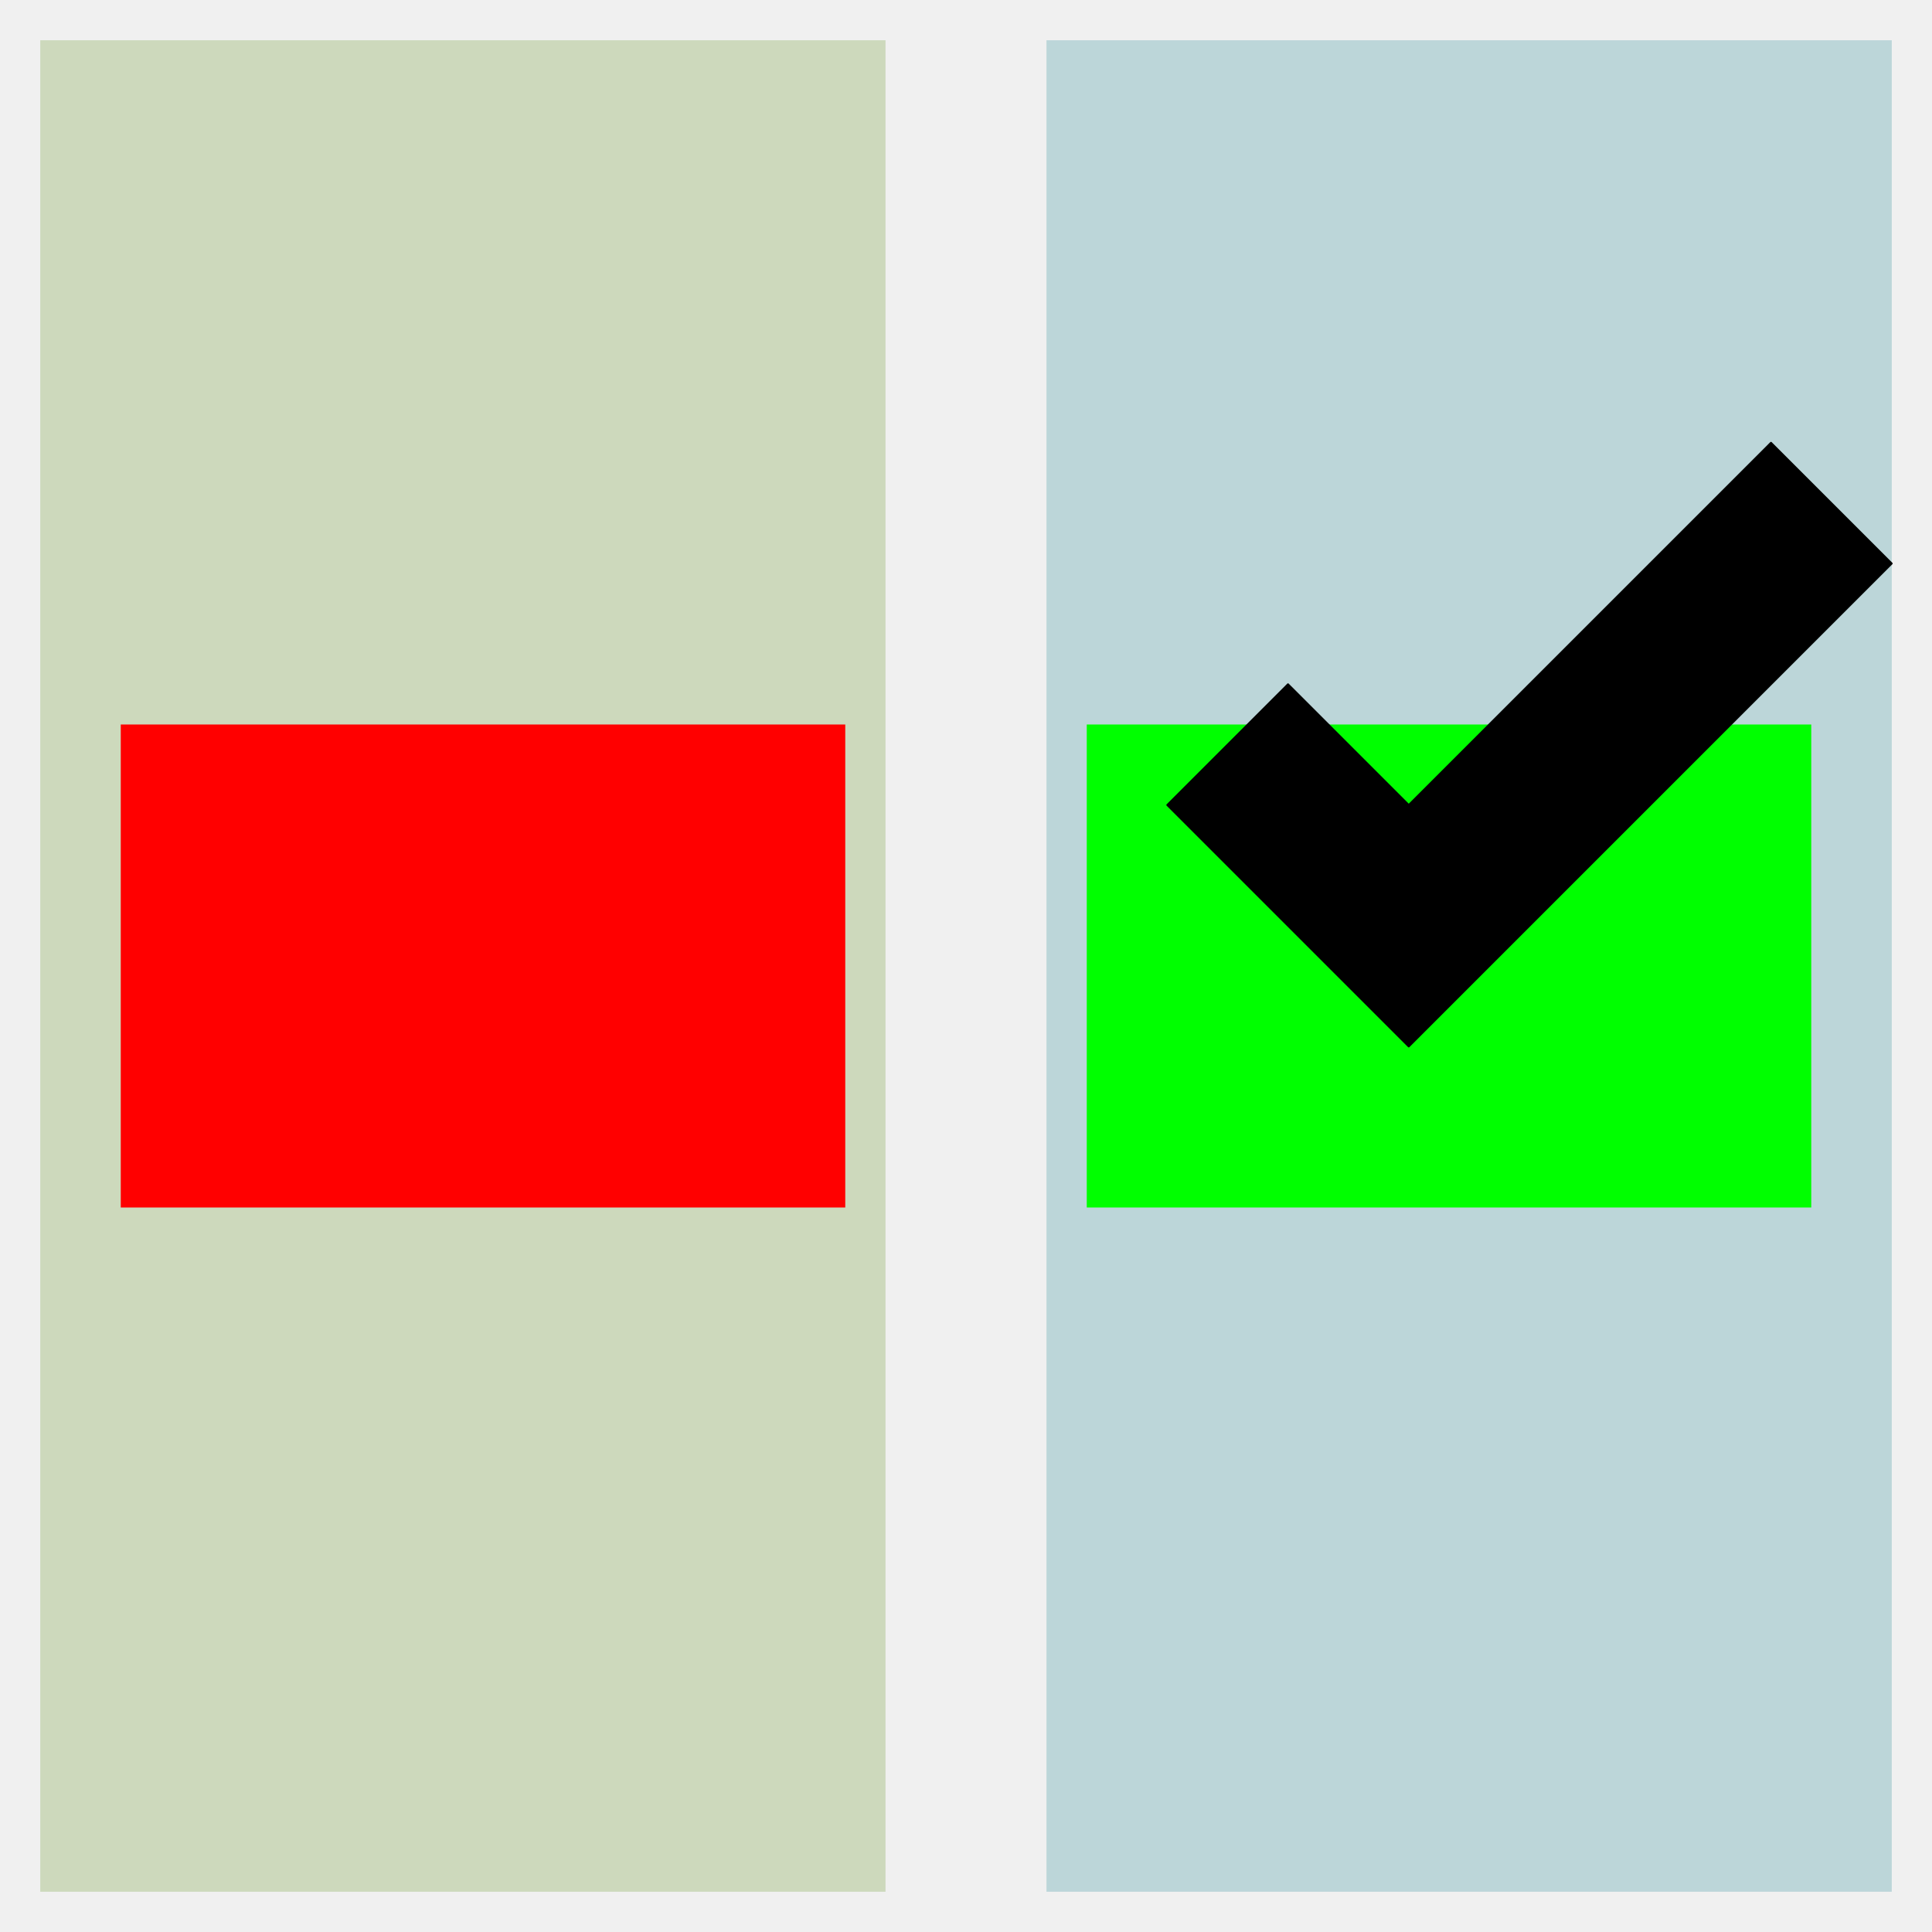
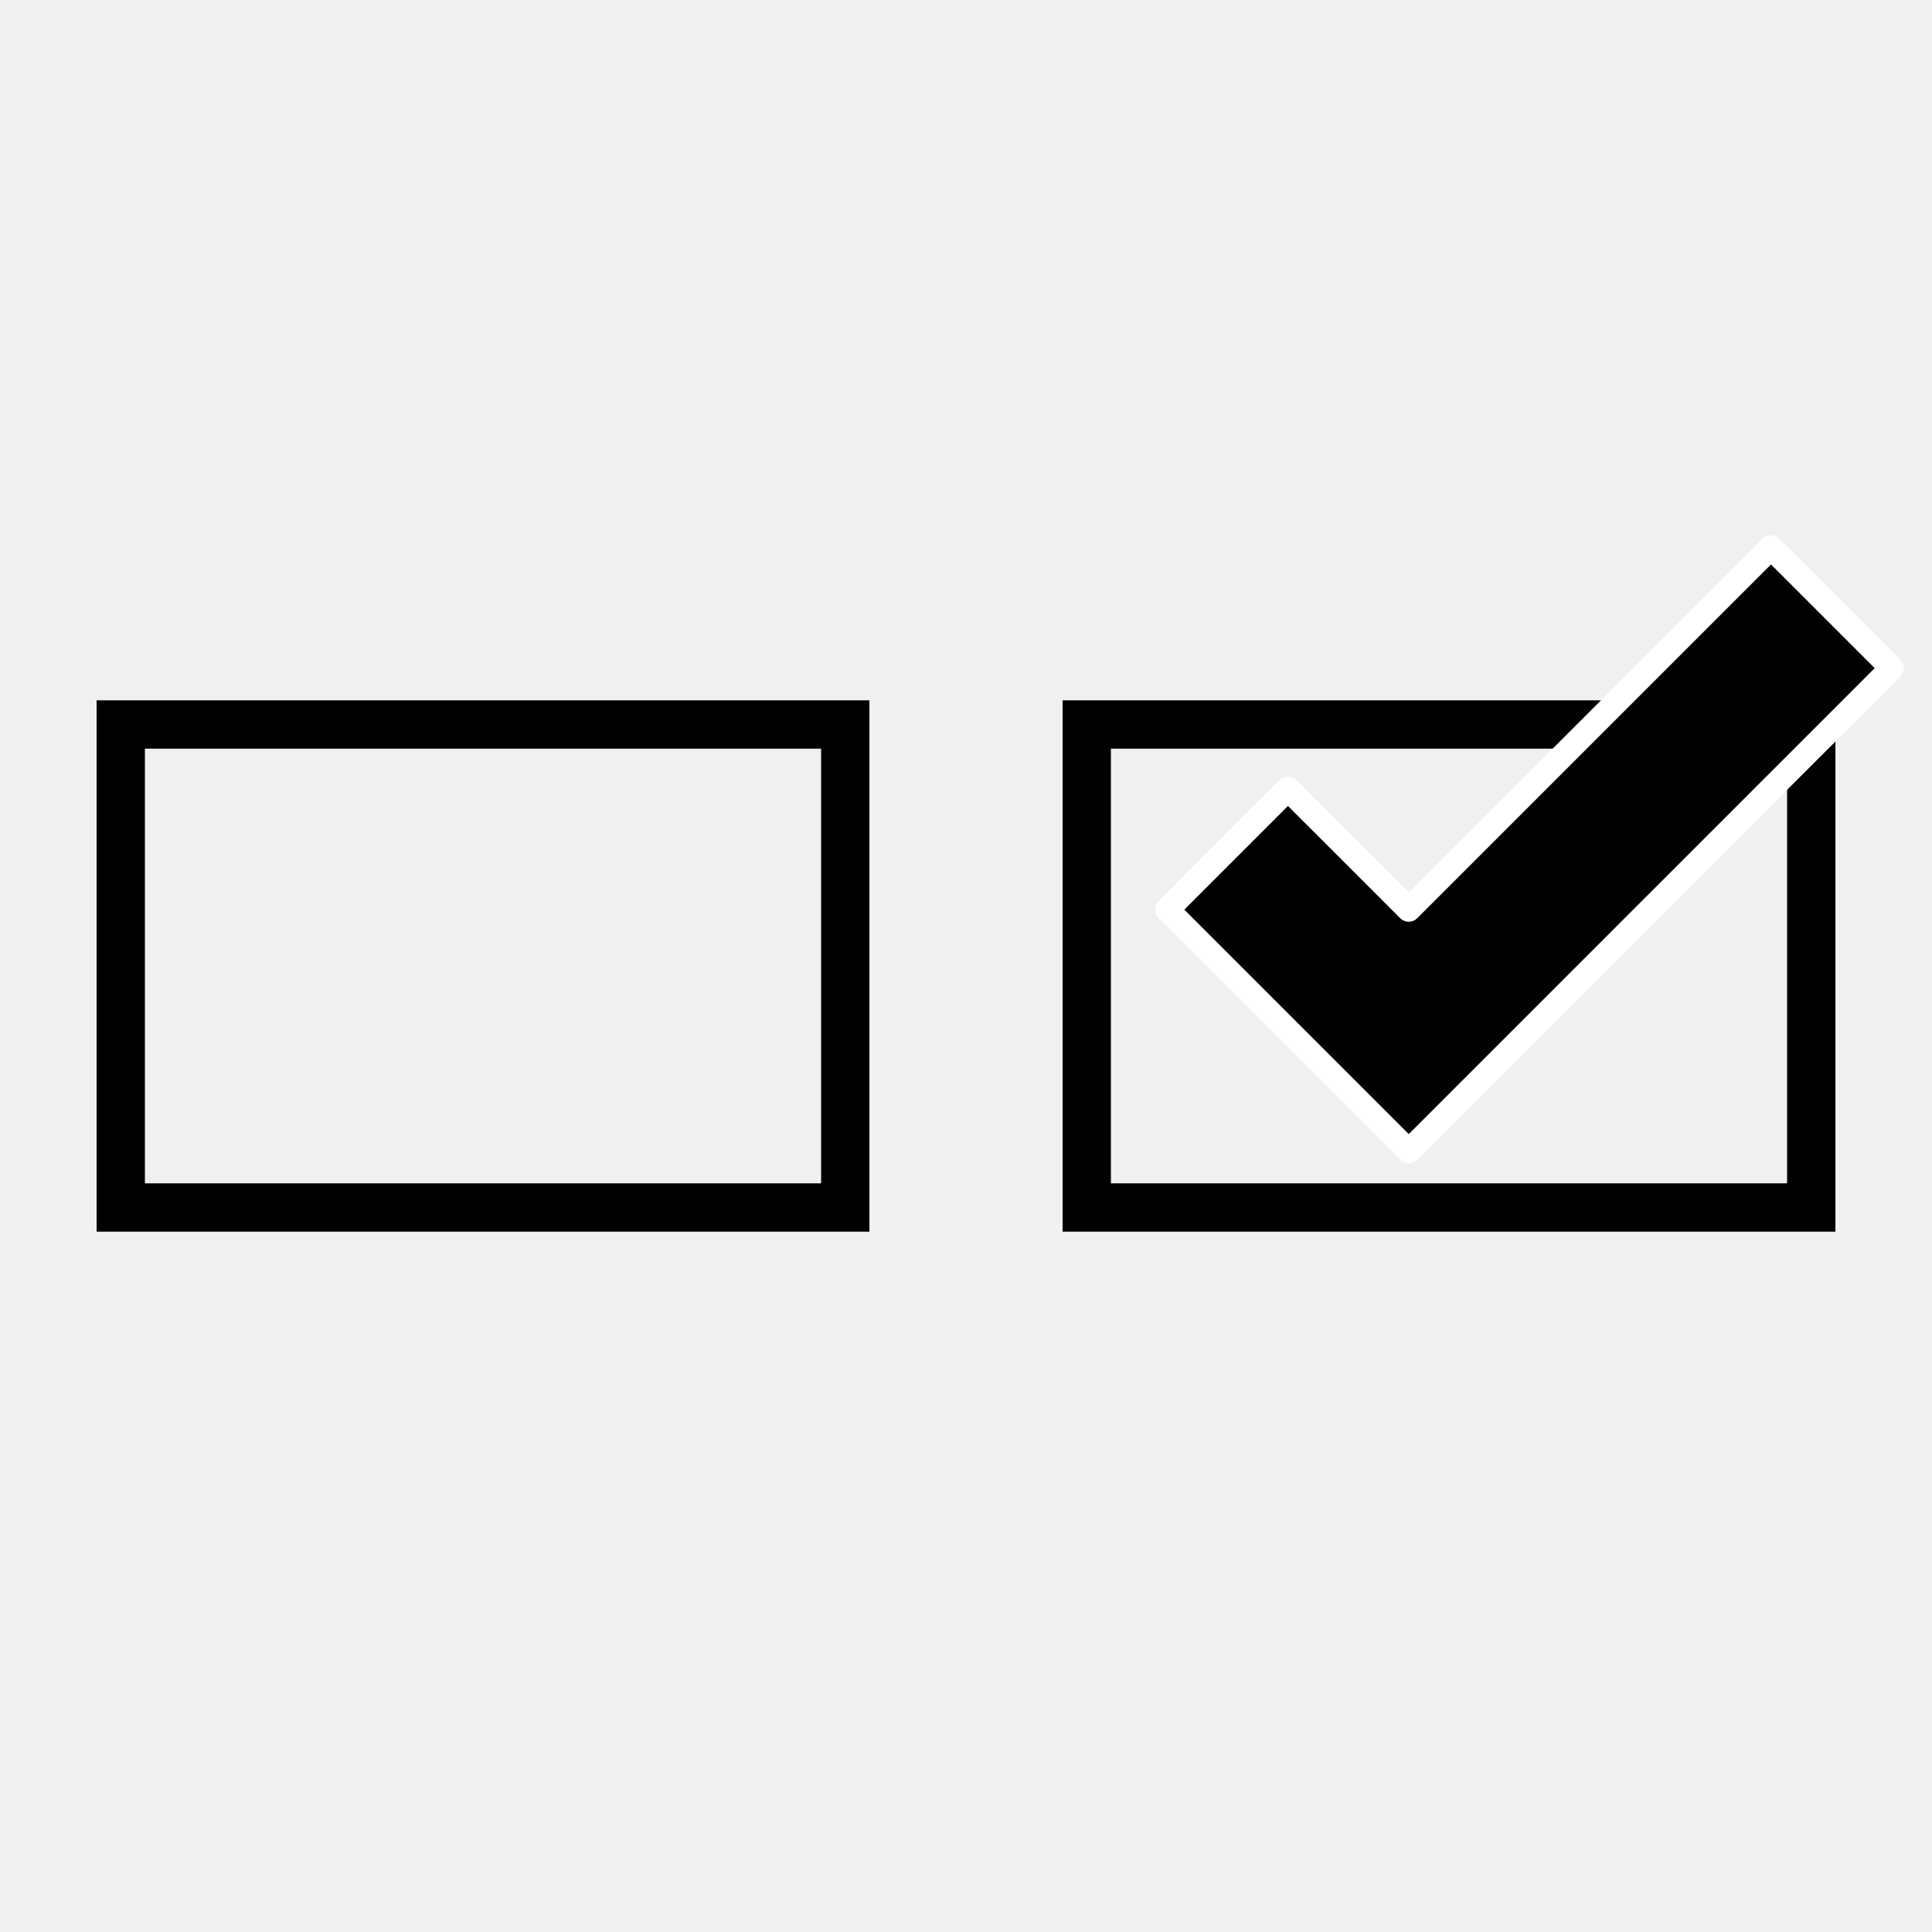
<svg xmlns="http://www.w3.org/2000/svg" id="svg8" version="1.1" viewBox="0 0 127 127" height="480" width="480">
  <defs id="defs2" />
-   <rect id="rect10" width="55.562" height="121.708" x="2.646" y="2.646" style="fill:#cdd9bc;fill-opacity:1;stroke:none;stroke-width:0.68;stroke-miterlimit:4;stroke-dasharray:none;stroke-opacity:1" ry="0" />
-   <rect id="rect10-3" width="55.563" height="121.708" x="68.792" y="2.646" style="fill:#bcd6d9;fill-opacity:1;stroke:none;stroke-width:0.68;stroke-miterlimit:4;stroke-dasharray:none;stroke-opacity:1" ry="0" />
-   <rect style="fill:#00ff00;fill-opacity:1;stroke:none;stroke-width:0.91;stroke-miterlimit:4;stroke-dasharray:none;stroke-opacity:1" id="rect4535" width="47.625" height="31.75" x="71.438" y="47.625" ry="0" />
-   <rect style="fill:#ff0000;fill-opacity:1;stroke:none;stroke-width:0.91;stroke-miterlimit:4;stroke-dasharray:none;stroke-opacity:1" id="rect4535-6" width="47.625" height="31.75" x="7.938" y="47.625" ry="0" />
-   <path id="path4607" d="m 76.729,52.917 15.875,15.875 31.75,-31.75 -7.938,-7.938 -23.812,23.812 -7.938,-7.938 z" style="fill:#000000;fill-opacity:1;stroke:#000000;stroke-width:0.121px;stroke-linecap:square;stroke-linejoin:round;stroke-opacity:1" />
+   <rect style="fill:none;fill-opacity:1;stroke:#000000;stroke-width:3.175;stroke-miterlimit:4;stroke-dasharray:none;stroke-opacity:1" id="rect4535" width="47.625" height="31.75" x="7.938" y="47.625" ry="0" />
+   <rect style="fill:none;fill-opacity:1;stroke:#000000;stroke-width:3.175;stroke-miterlimit:4;stroke-dasharray:none;stroke-opacity:1" id="rect4535-3" width="47.625" height="31.75" x="71.438" y="47.625" ry="0" />
+   <path id="path4607" d="m 76.729,59.796 15.875,15.875 31.75,-31.75 -7.938,-7.938 -23.813,23.812 -7.938,-7.938 z" style="fill:#000000;fill-opacity:1;stroke:#ffffff;stroke-width:1.587;stroke-linecap:square;stroke-linejoin:round;stroke-miterlimit:4;stroke-dasharray:none;stroke-opacity:1" />
</svg>
